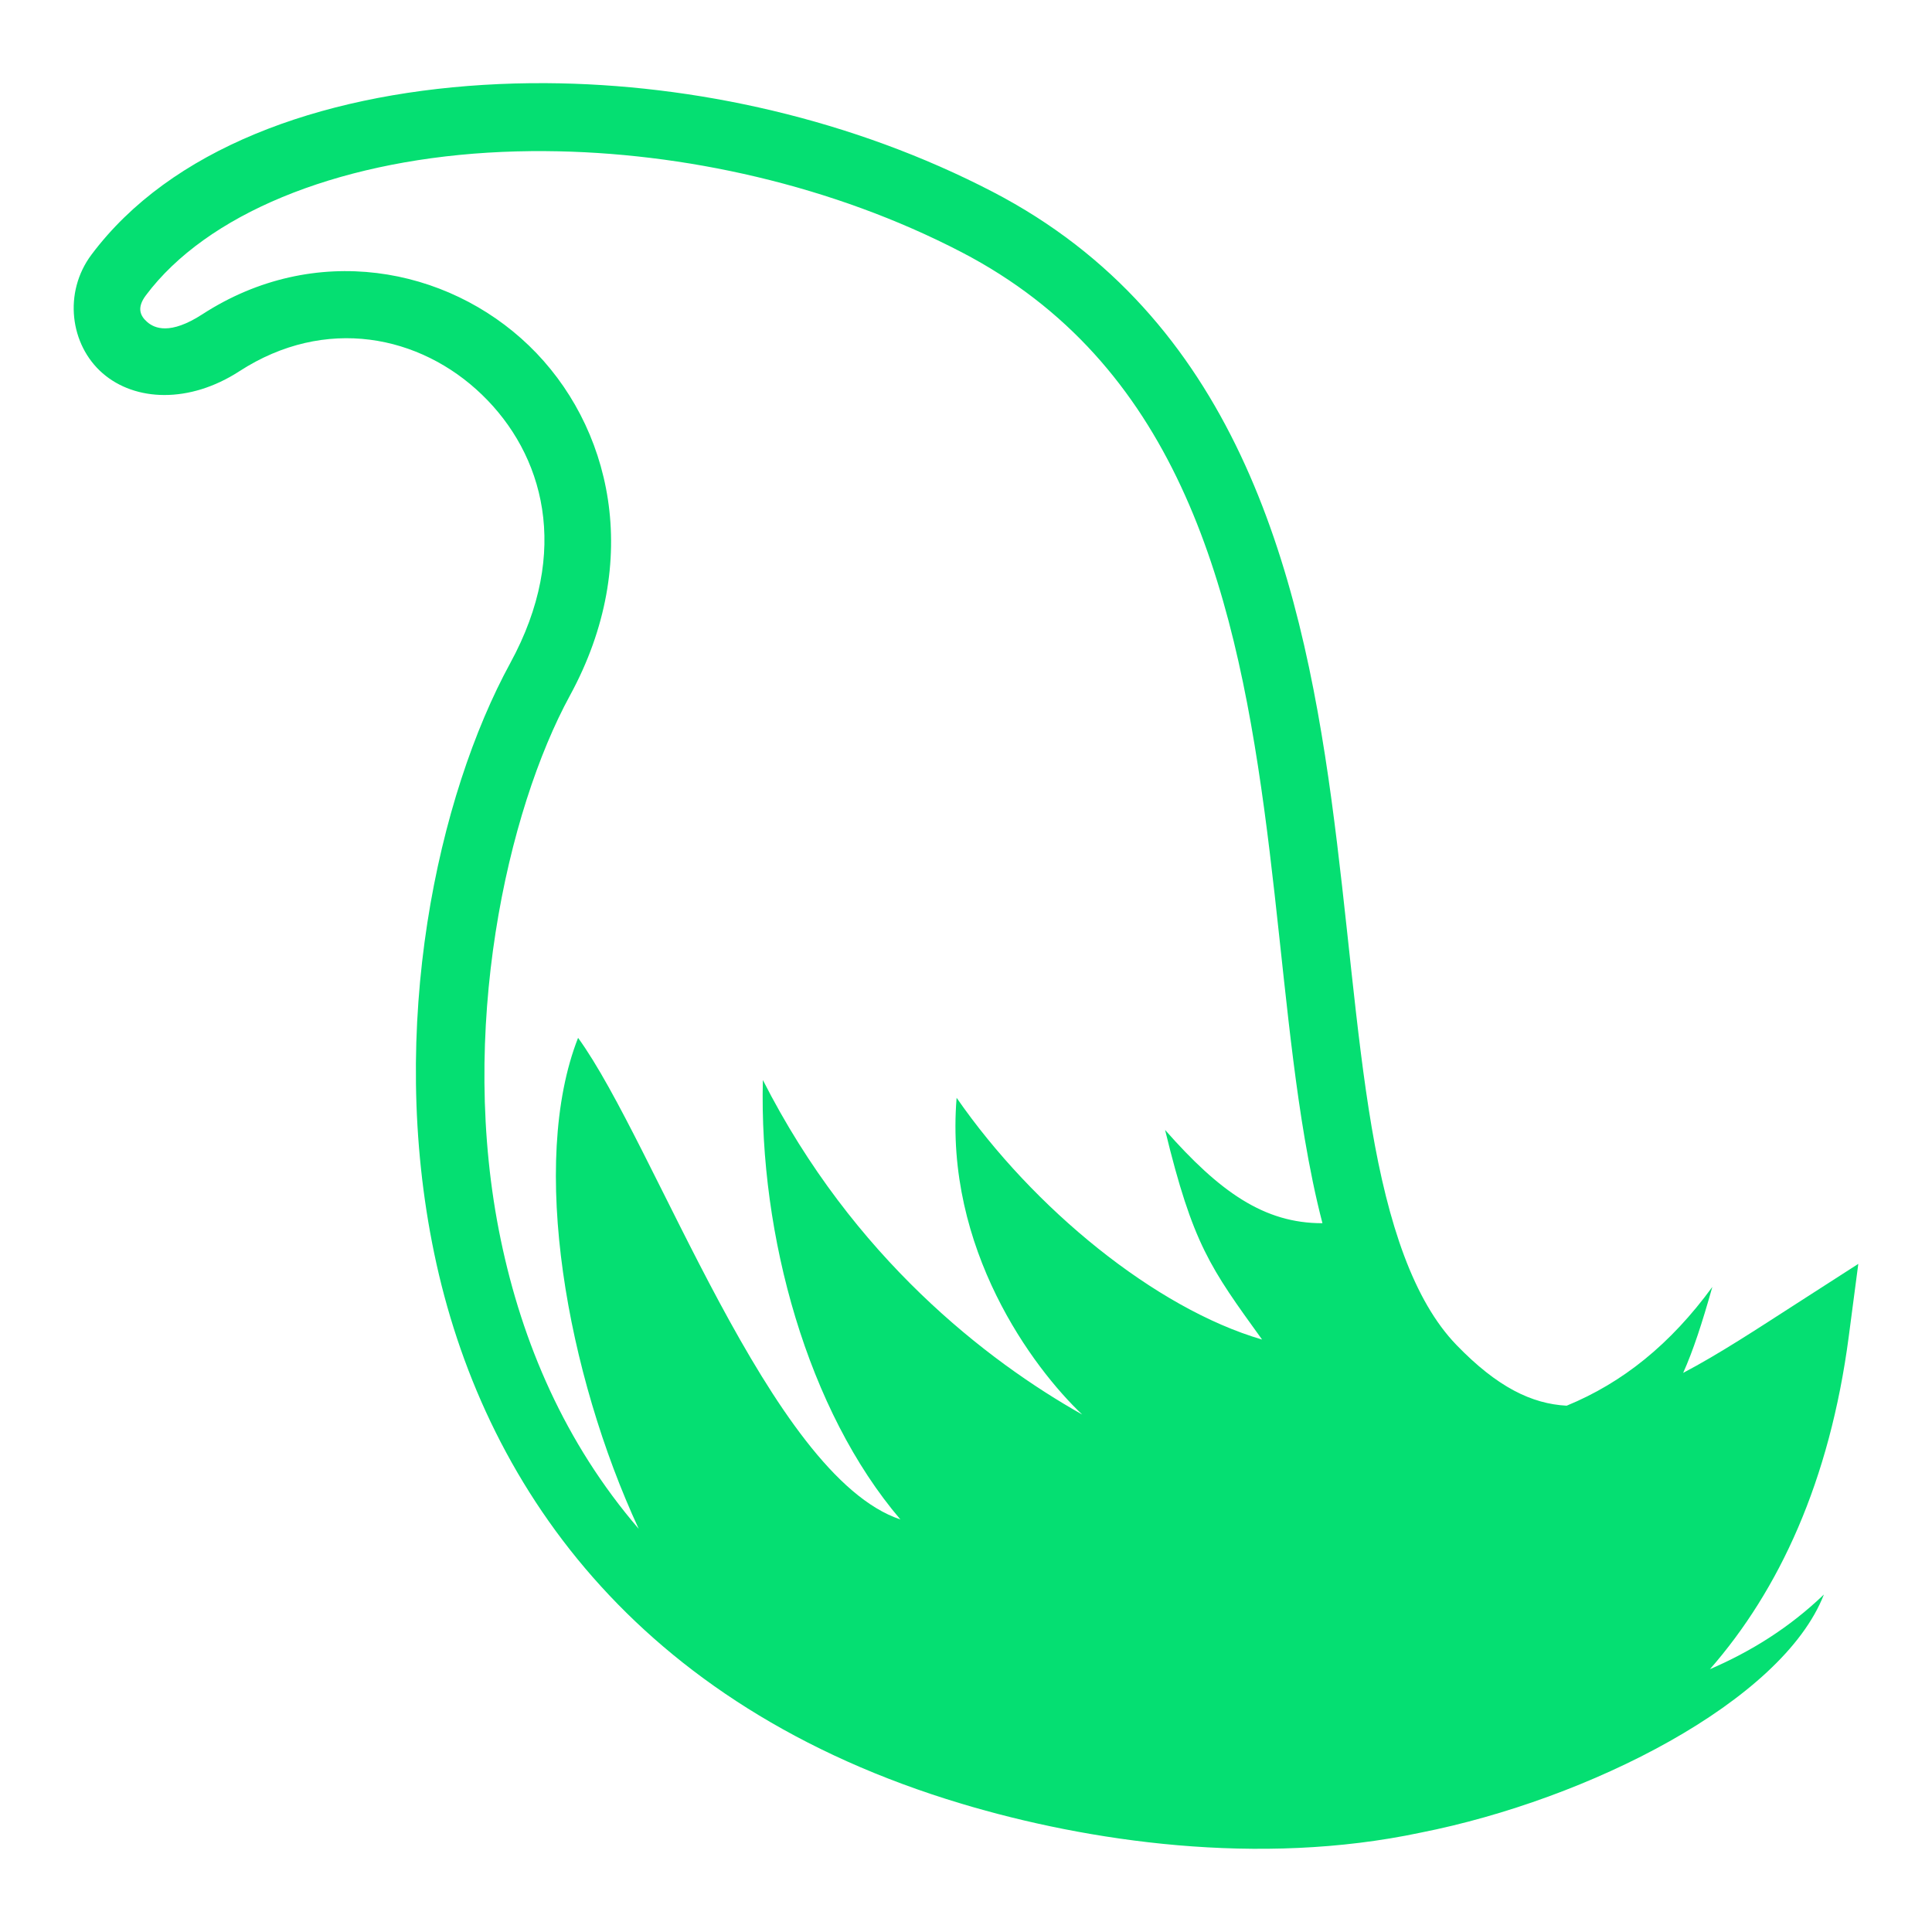
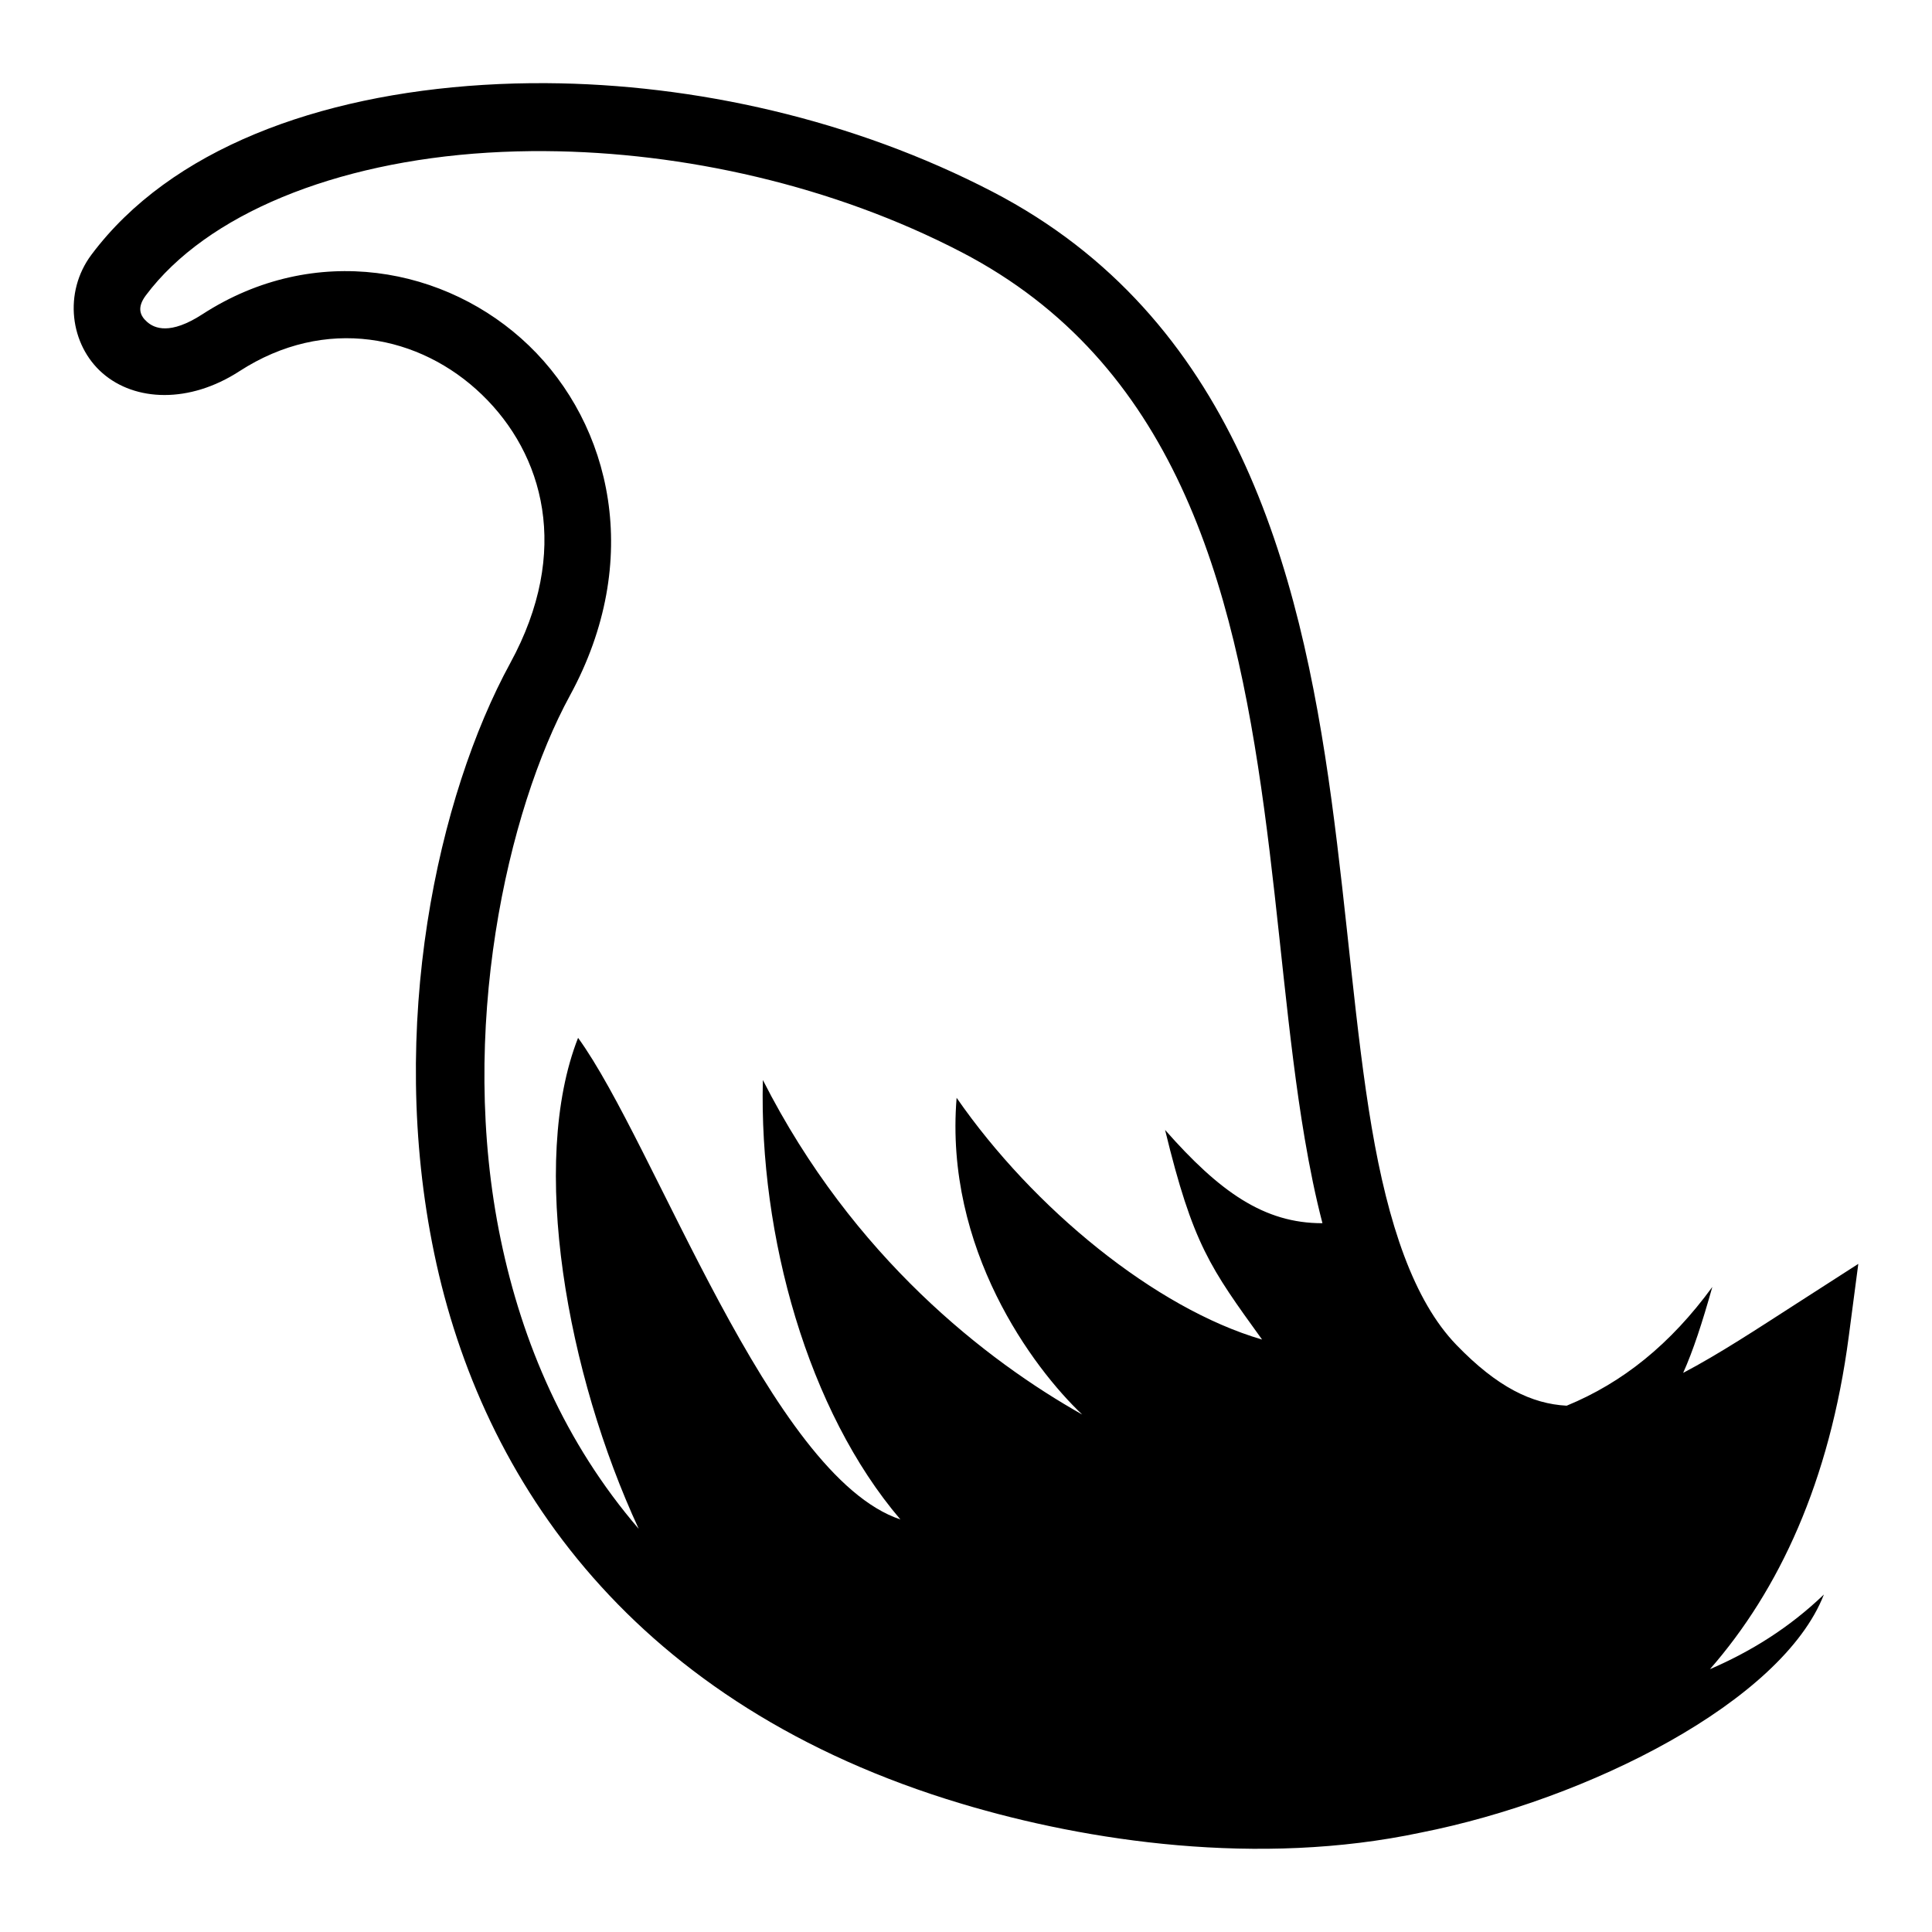
<svg xmlns="http://www.w3.org/2000/svg" width="512" height="512" viewBox="0 0 512 512">
-   <path fill="rgb(5, 223, 114)" d="M144.734 22.04a246 246 0 0 0-16.634.456c-43.77 2.7-82.904 17.003-103.862 44.996c-7.506 10.027-5.682 23.91 2.95 31.42c8.635 7.51 23.004 8.053 36.234-.52c22.84-14.805 47.933-9.572 64.27 6.172c16.34 15.745 23.736 41.453 7.54 71.145c-19.17 35.143-32.716 96.153-20.146 156.526s52.968 119.76 139.728 145.772c33.476 10.036 78.825 16.75 121.645 7.666c44.507-8.788 95.85-34.758 106.892-63.11c-9.25 8.885-19.44 15.14-30.202 19.79c18.306-20.92 31.735-49.732 36.79-88.174l2.53-19.24l-16.322 10.496c-10.503 6.755-20.585 13.403-30.093 18.396c2.638-5.872 5.038-13.22 7.73-22.777c-11.097 15.19-23.73 25.355-38.598 31.472c-9.234-.503-18.353-4.867-29.21-16.097c-11.358-11.747-18.12-32.095-22.463-57.666c-4.344-25.572-6.46-55.927-10.668-86.877c-8.42-61.902-25.912-127.873-89.74-161.035c-36.955-19.2-79.092-28.577-118.372-28.813zm-.123 18.01c36.462.255 76.11 9.065 110.197 26.774c56.393 29.3 71.994 87.14 80.203 147.488c4.104 30.175 6.186 60.554 10.758 87.465c1.316 7.753 2.835 15.242 4.693 22.385c-15.448.04-27.254-8.307-41.704-24.717c7.385 30.41 11.99 36.534 25.705 55.55c-28.22-8.235-60.64-34.74-80.95-64.063c-3.274 40.047 20.223 71.574 33.275 83.93c-25.176-14.196-60.713-41.536-84.623-88.655c-1.016 41.426 11.93 87.732 36.45 116.465c-34.515-11.536-64.97-99.472-85.42-127.633c-13.04 33.217-2.948 89.085 16.072 130.122c-19.628-22.838-30.887-49.375-36.555-76.596c-11.524-55.342 1.75-113.847 18.325-144.238c19.55-35.842 10.915-71.75-10.85-92.726c-21.768-20.976-56.854-27.564-86.554-8.315c-8.56 5.55-12.688 3.732-14.626 2.045c-1.94-1.687-2.76-3.84-.356-7.053c16.106-21.514 50.135-35.324 90.56-37.817c5.052-.312 10.195-.45 15.403-.414z" />
+   <path fill="currentColor" d="M144.734 22.04a246 246 0 0 0-16.634.456c-43.77 2.7-82.904 17.003-103.862 44.996c-7.506 10.027-5.682 23.91 2.95 31.42c8.635 7.51 23.004 8.053 36.234-.52c22.84-14.805 47.933-9.572 64.27 6.172c16.34 15.745 23.736 41.453 7.54 71.145c-19.17 35.143-32.716 96.153-20.146 156.526s52.968 119.76 139.728 145.772c33.476 10.036 78.825 16.75 121.645 7.666c44.507-8.788 95.85-34.758 106.892-63.11c-9.25 8.885-19.44 15.14-30.202 19.79c18.306-20.92 31.735-49.732 36.79-88.174l2.53-19.24l-16.322 10.496c-10.503 6.755-20.585 13.403-30.093 18.396c2.638-5.872 5.038-13.22 7.73-22.777c-11.097 15.19-23.73 25.355-38.598 31.472c-9.234-.503-18.353-4.867-29.21-16.097c-11.358-11.747-18.12-32.095-22.463-57.666c-4.344-25.572-6.46-55.927-10.668-86.877c-8.42-61.902-25.912-127.873-89.74-161.035c-36.955-19.2-79.092-28.577-118.372-28.813zm-.123 18.01c36.462.255 76.11 9.065 110.197 26.774c56.393 29.3 71.994 87.14 80.203 147.488c4.104 30.175 6.186 60.554 10.758 87.465c1.316 7.753 2.835 15.242 4.693 22.385c-15.448.04-27.254-8.307-41.704-24.717c7.385 30.41 11.99 36.534 25.705 55.55c-28.22-8.235-60.64-34.74-80.95-64.063c-3.274 40.047 20.223 71.574 33.275 83.93c-25.176-14.196-60.713-41.536-84.623-88.655c-1.016 41.426 11.93 87.732 36.45 116.465c-34.515-11.536-64.97-99.472-85.42-127.633c-13.04 33.217-2.948 89.085 16.072 130.122c-19.628-22.838-30.887-49.375-36.555-76.596c-11.524-55.342 1.75-113.847 18.325-144.238c19.55-35.842 10.915-71.75-10.85-92.726c-21.768-20.976-56.854-27.564-86.554-8.315c-8.56 5.55-12.688 3.732-14.626 2.045c-1.94-1.687-2.76-3.84-.356-7.053c16.106-21.514 50.135-35.324 90.56-37.817c5.052-.312 10.195-.45 15.403-.414z" />
</svg>
